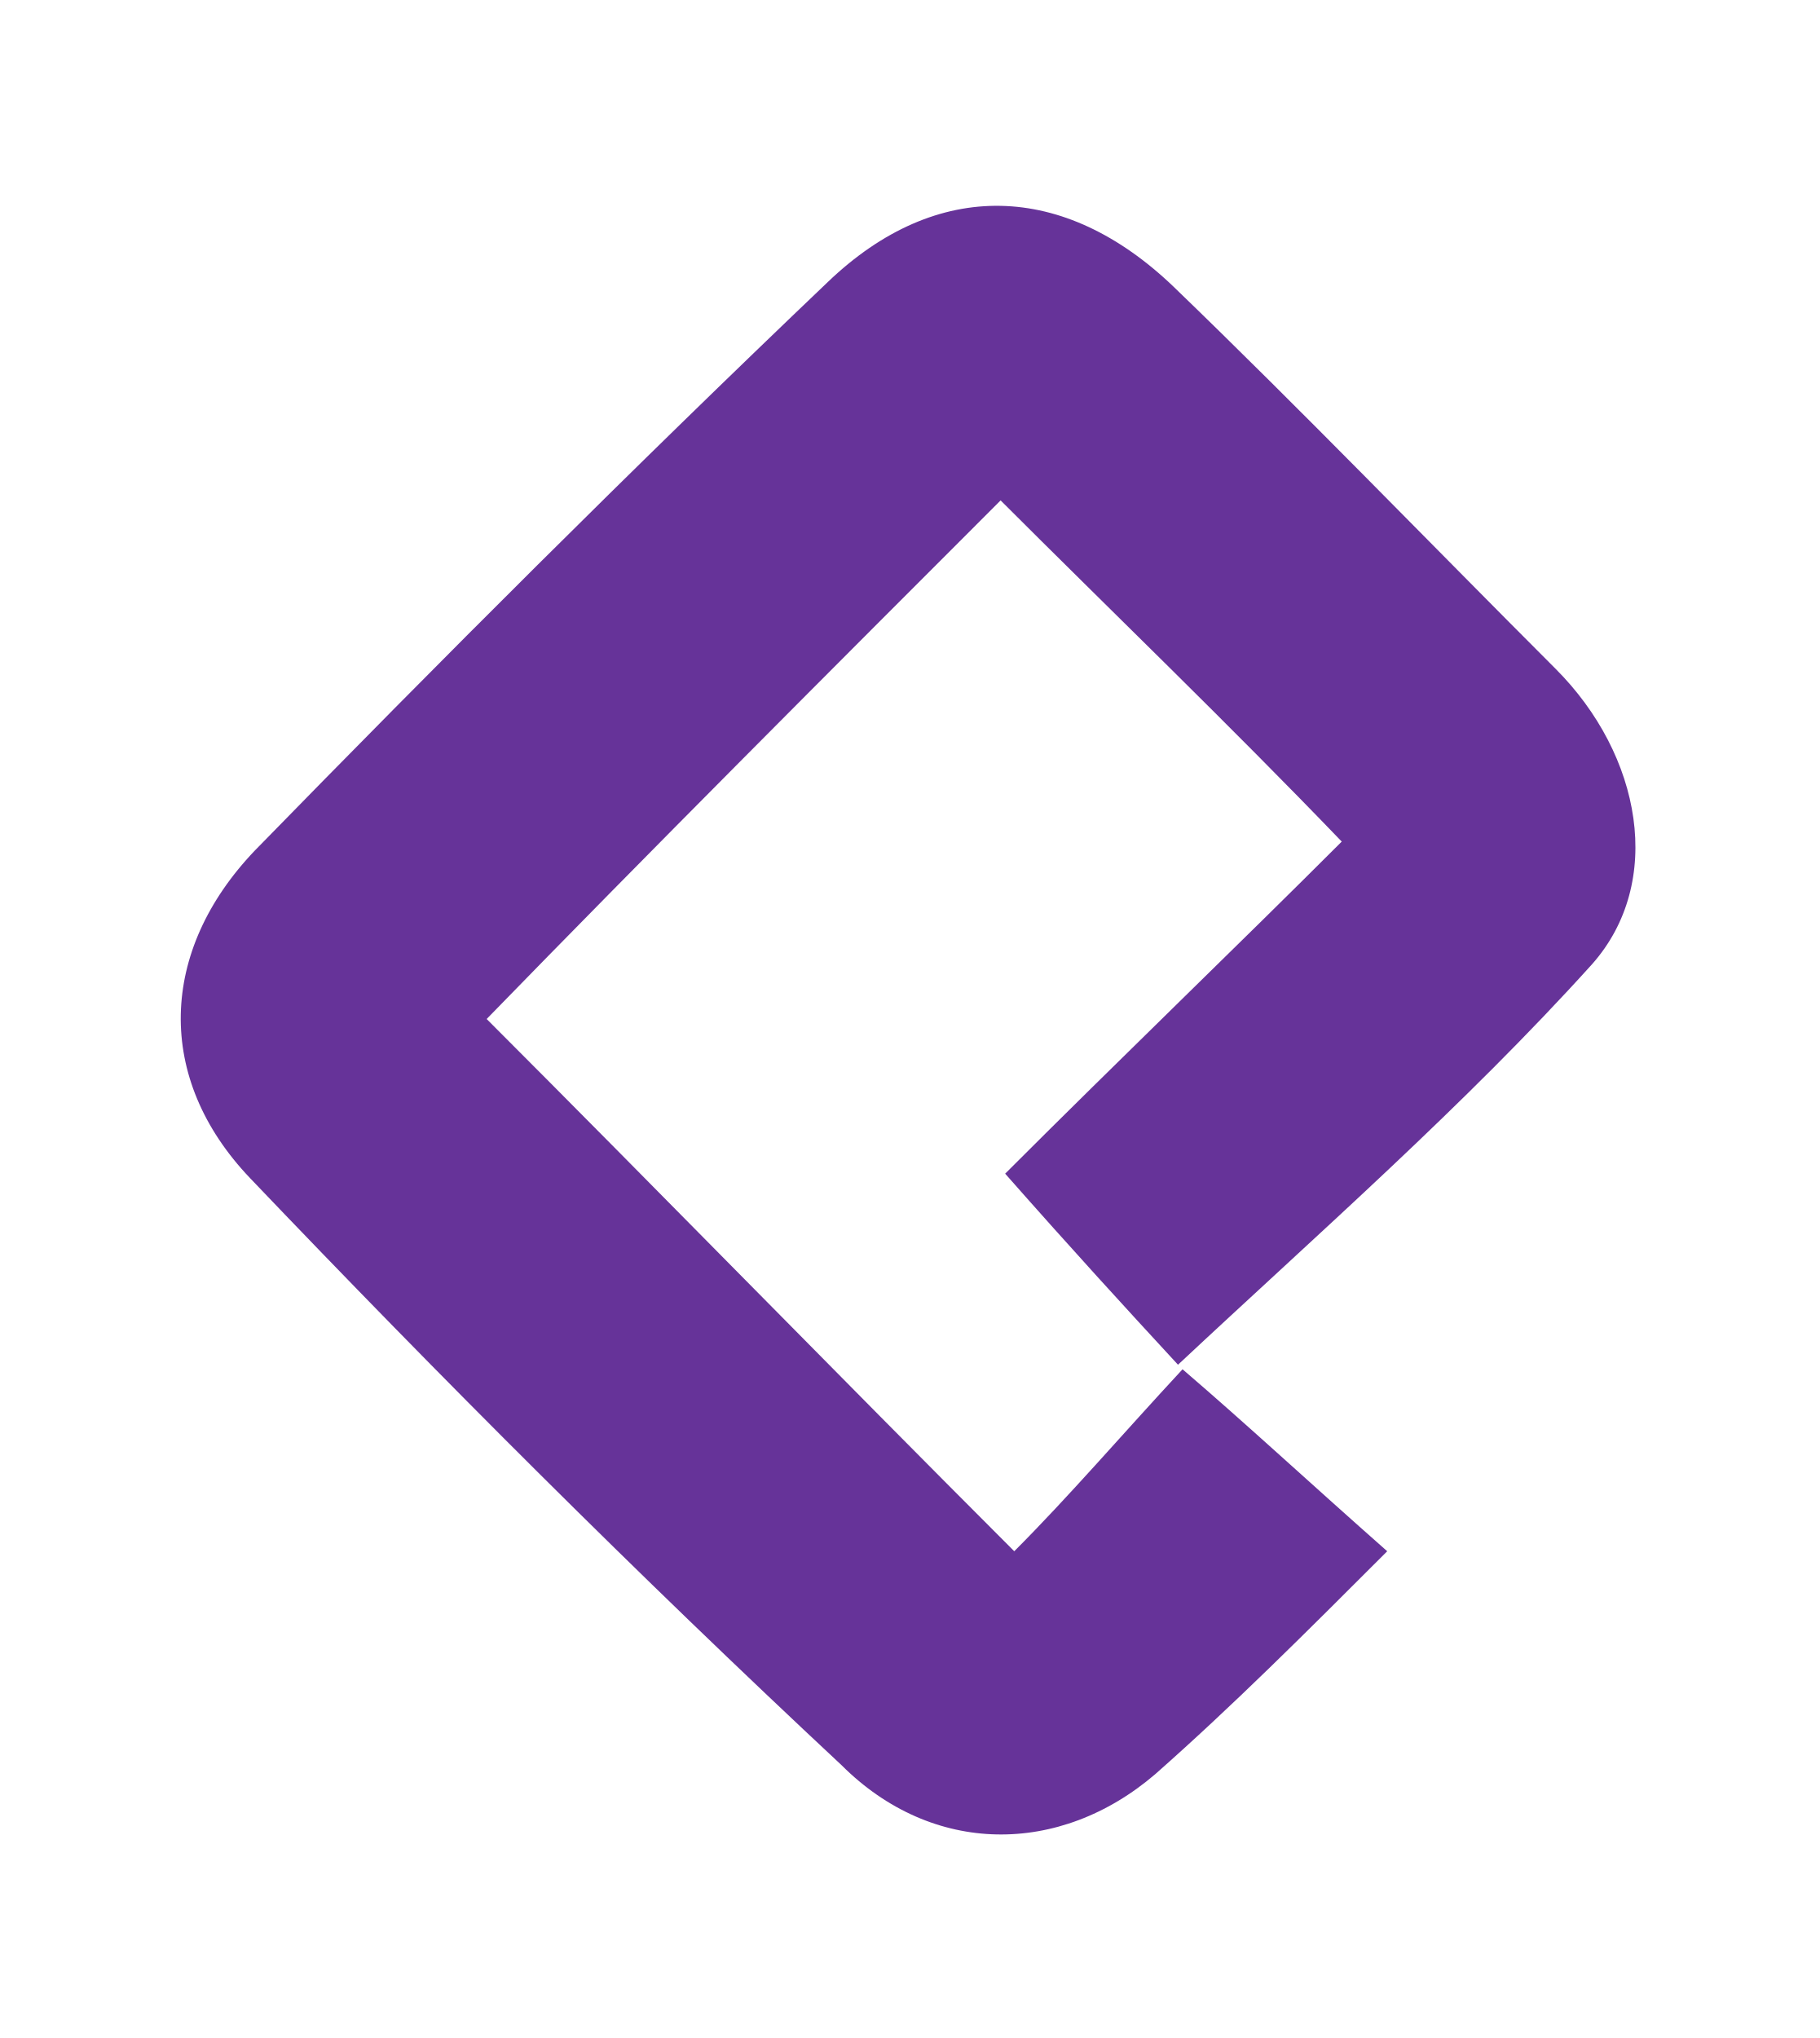
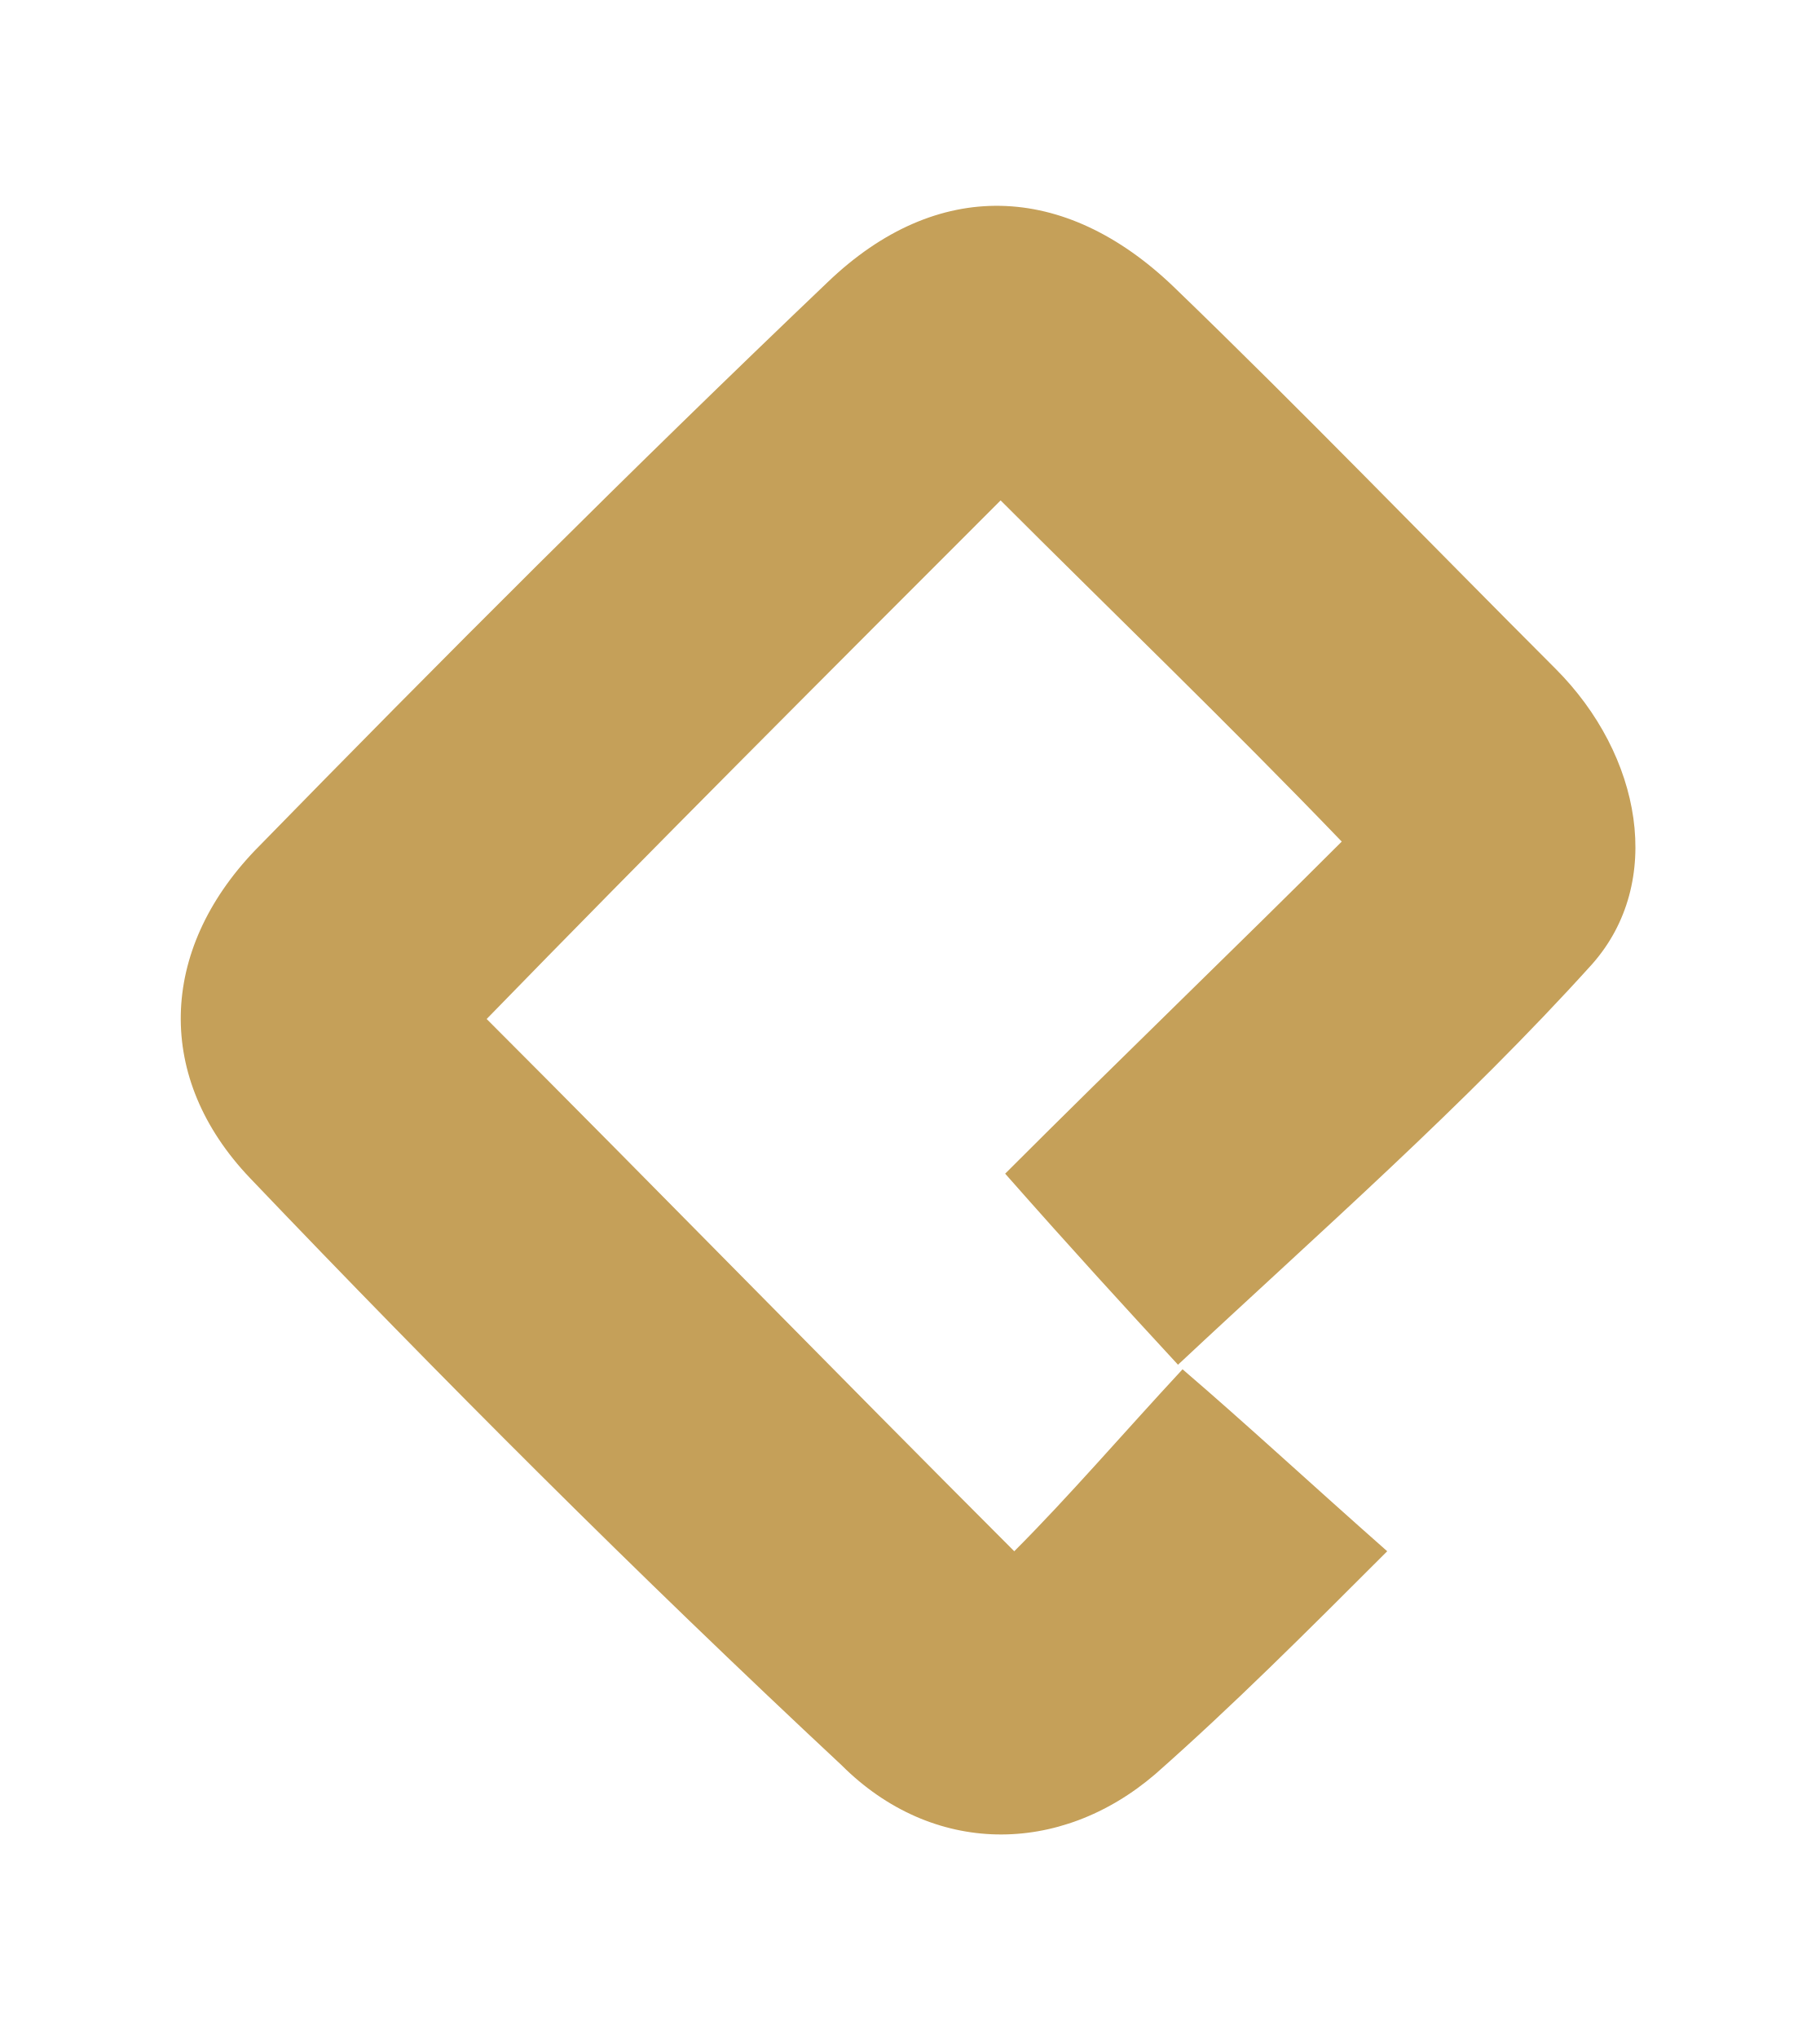
<svg xmlns="http://www.w3.org/2000/svg" version="1.1" id="Layer_1" x="0px" y="0px" viewBox="0 0 40 44.8" style="enable-background:new 0 0 40 44.8;" xml:space="preserve">
  <style type="text/css">
- 	.st0{fill:#663399;}
+ 	.st0{fill:#C5A059;}
</style>
  <g>
-     <path class="st0" d="M26,30.1c1.4,1.2,2.8,2.5,4.5,4c-1.8,1.8-3.4,3.4-5.1,4.9c-2.1,1.8-4.9,1.8-6.9-0.2C14,34.6,9.7,30.3,5.5,25.9   c-2.1-2.2-2-5,0.1-7.2c4.1-4.2,8.3-8.4,12.6-12.5c2.4-2.3,5.2-2.2,7.6,0.1c2.8,2.7,5.6,5.6,8.4,8.4c1.9,1.9,2.4,4.7,0.8,6.5   c-2.8,3.1-6,5.9-9.1,8.8c-1.2-1.3-2.3-2.5-3.8-4.2c2.6-2.6,5.1-5,7.4-7.3C27,15.9,24.4,13.4,22,11c-3.8,3.8-7.7,7.7-11.3,11.4   c3.7,3.7,7.6,7.7,11.6,11.7C23.5,32.9,24.7,31.5,26,30.1z" />
+     <path class="st0" d="M26,30.1c1.4,1.2,2.8,2.5,4.5,4c-1.8,1.8-3.4,3.4-5.1,4.9c-2.1,1.8-4.9,1.8-6.9-0.2c-4.5-4.2-8.8-8.5-13-12.9   c-2.1-2.2-2-5,0.1-7.2c4.1-4.2,8.3-8.4,12.6-12.5c2.4-2.3,5.2-2.2,7.6,0.1c2.8,2.7,5.6,5.6,8.4,8.4c1.9,1.9,2.4,4.7,0.8,6.5   c-2.8,3.1-6,5.9-9.1,8.8c-1.2-1.3-2.3-2.5-3.8-4.2c2.6-2.6,5.1-5,7.4-7.3C27,15.9,24.4,13.4,22,11c-3.8,3.8-7.7,7.7-11.3,11.4   c3.7,3.7,7.6,7.7,11.6,11.7C23.5,32.9,24.7,31.5,26,30.1z" />
  </g>
</svg>
